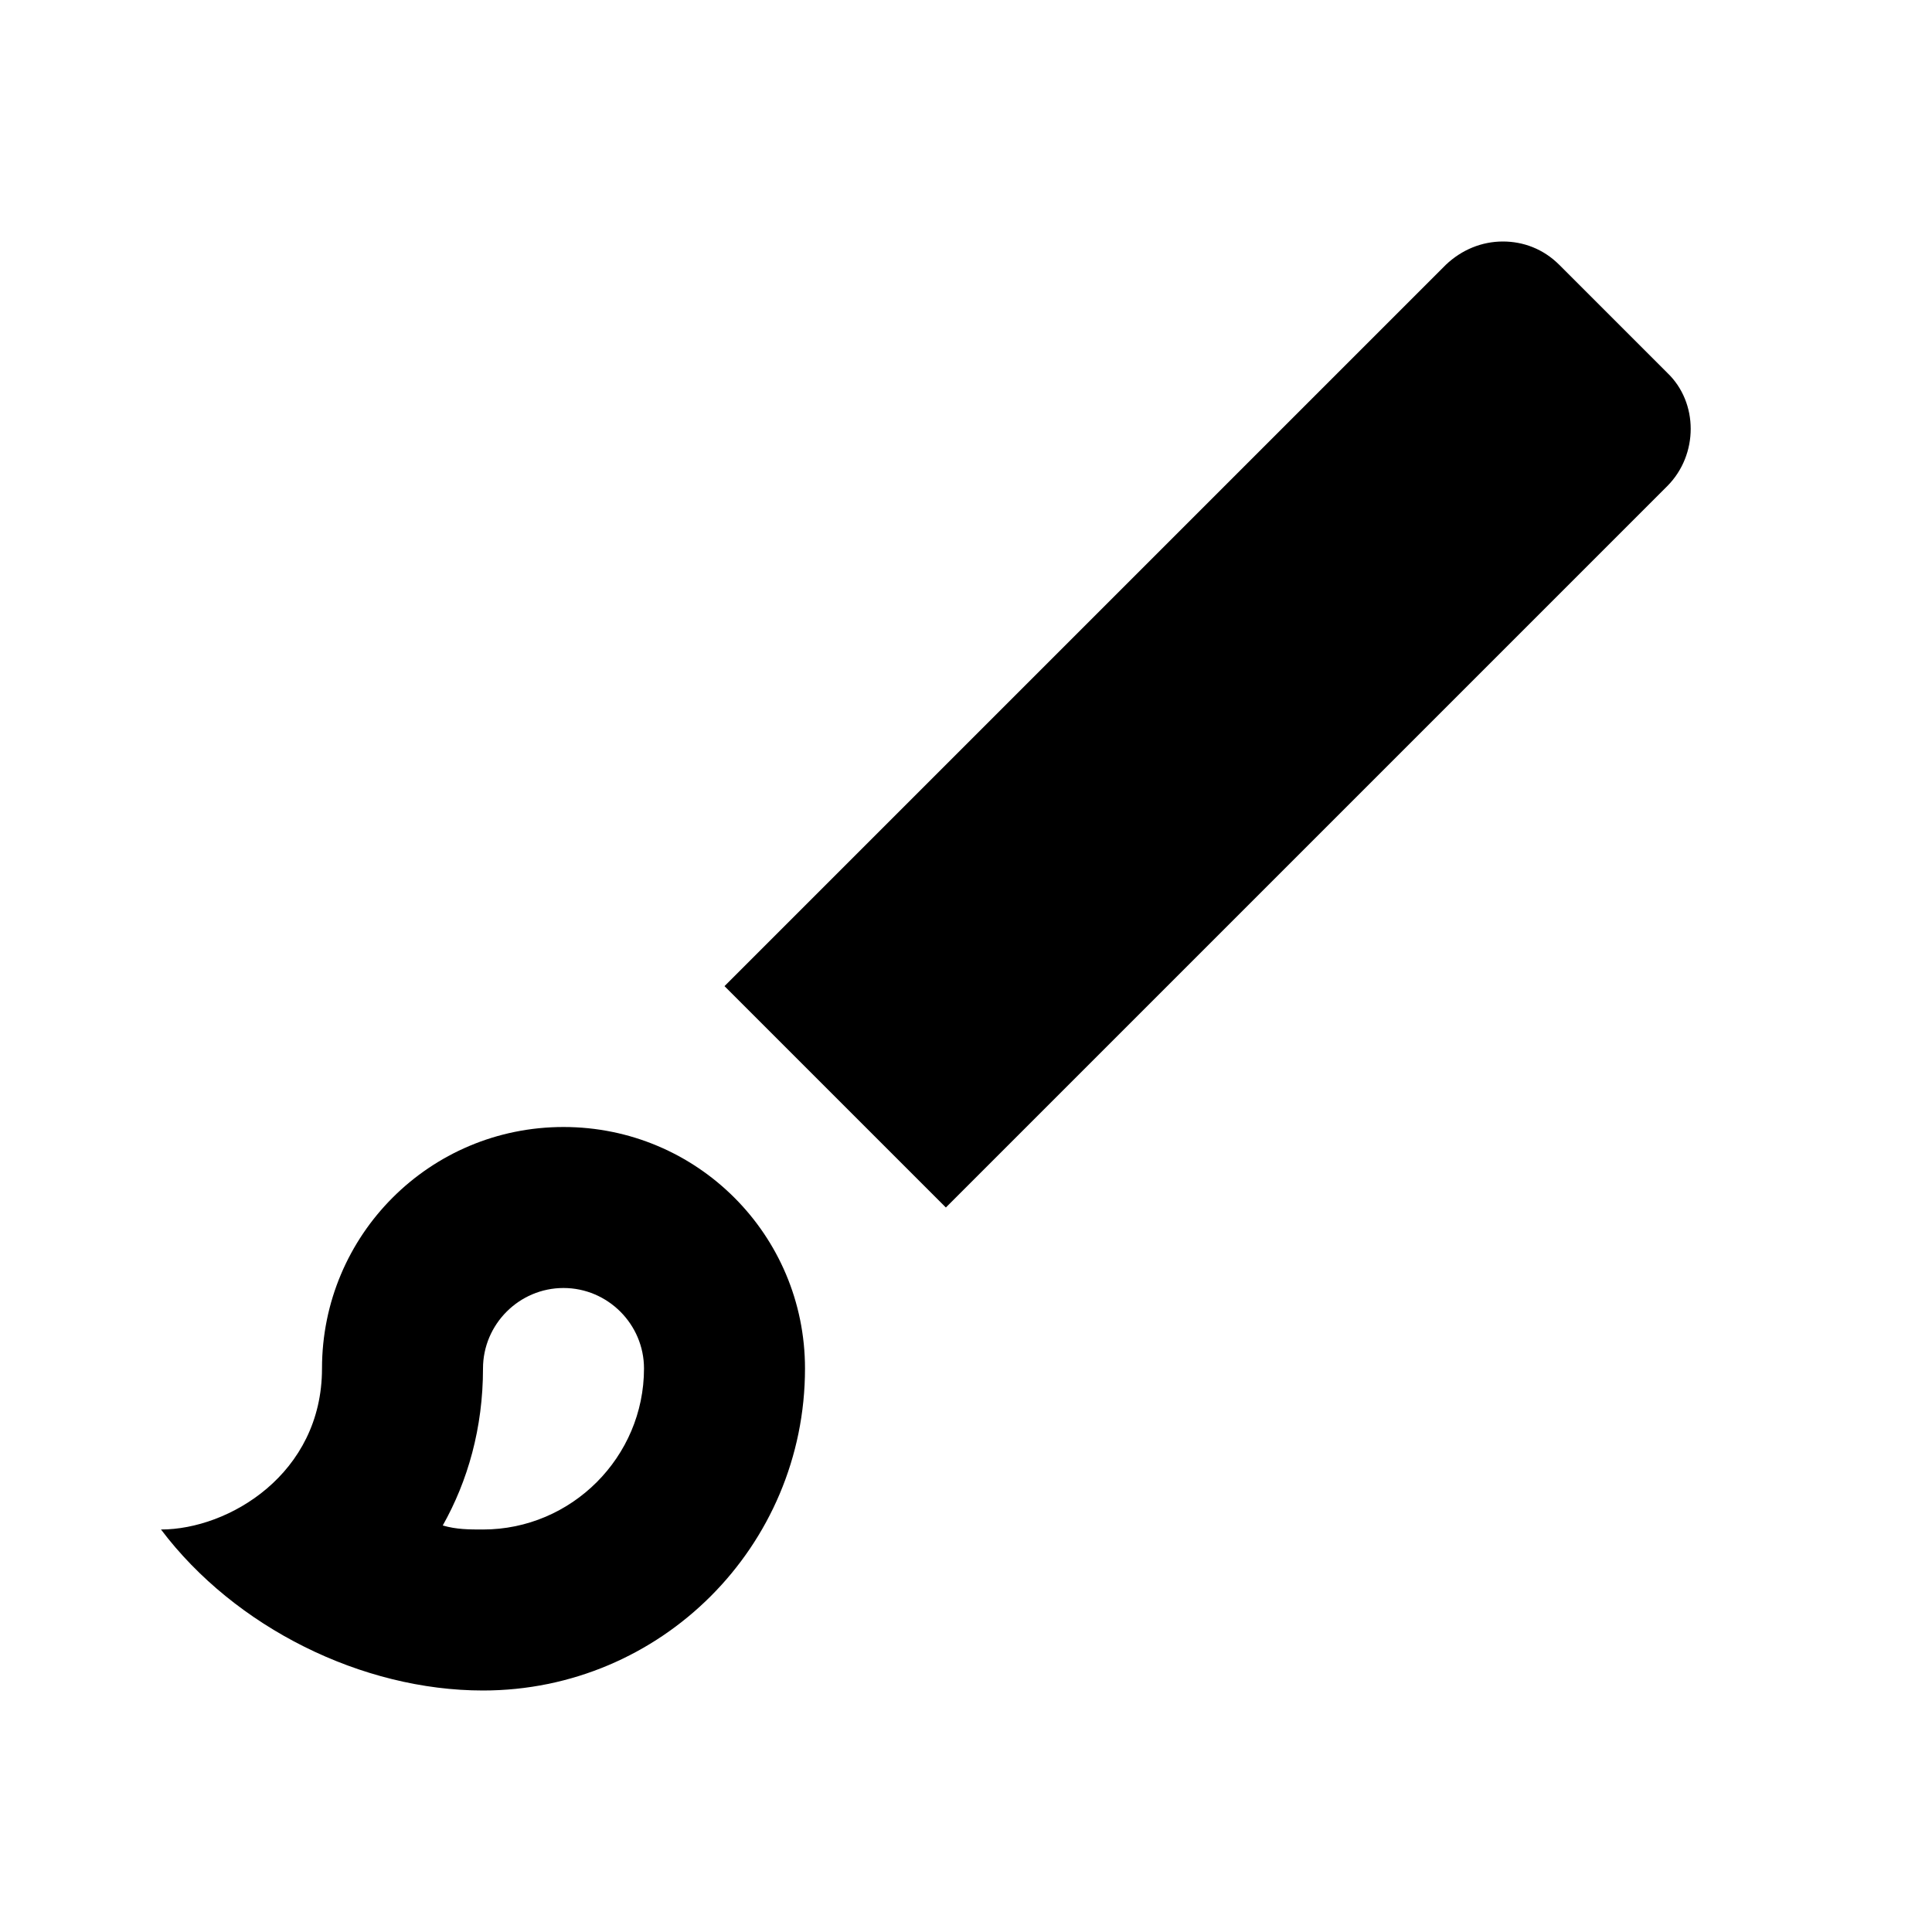
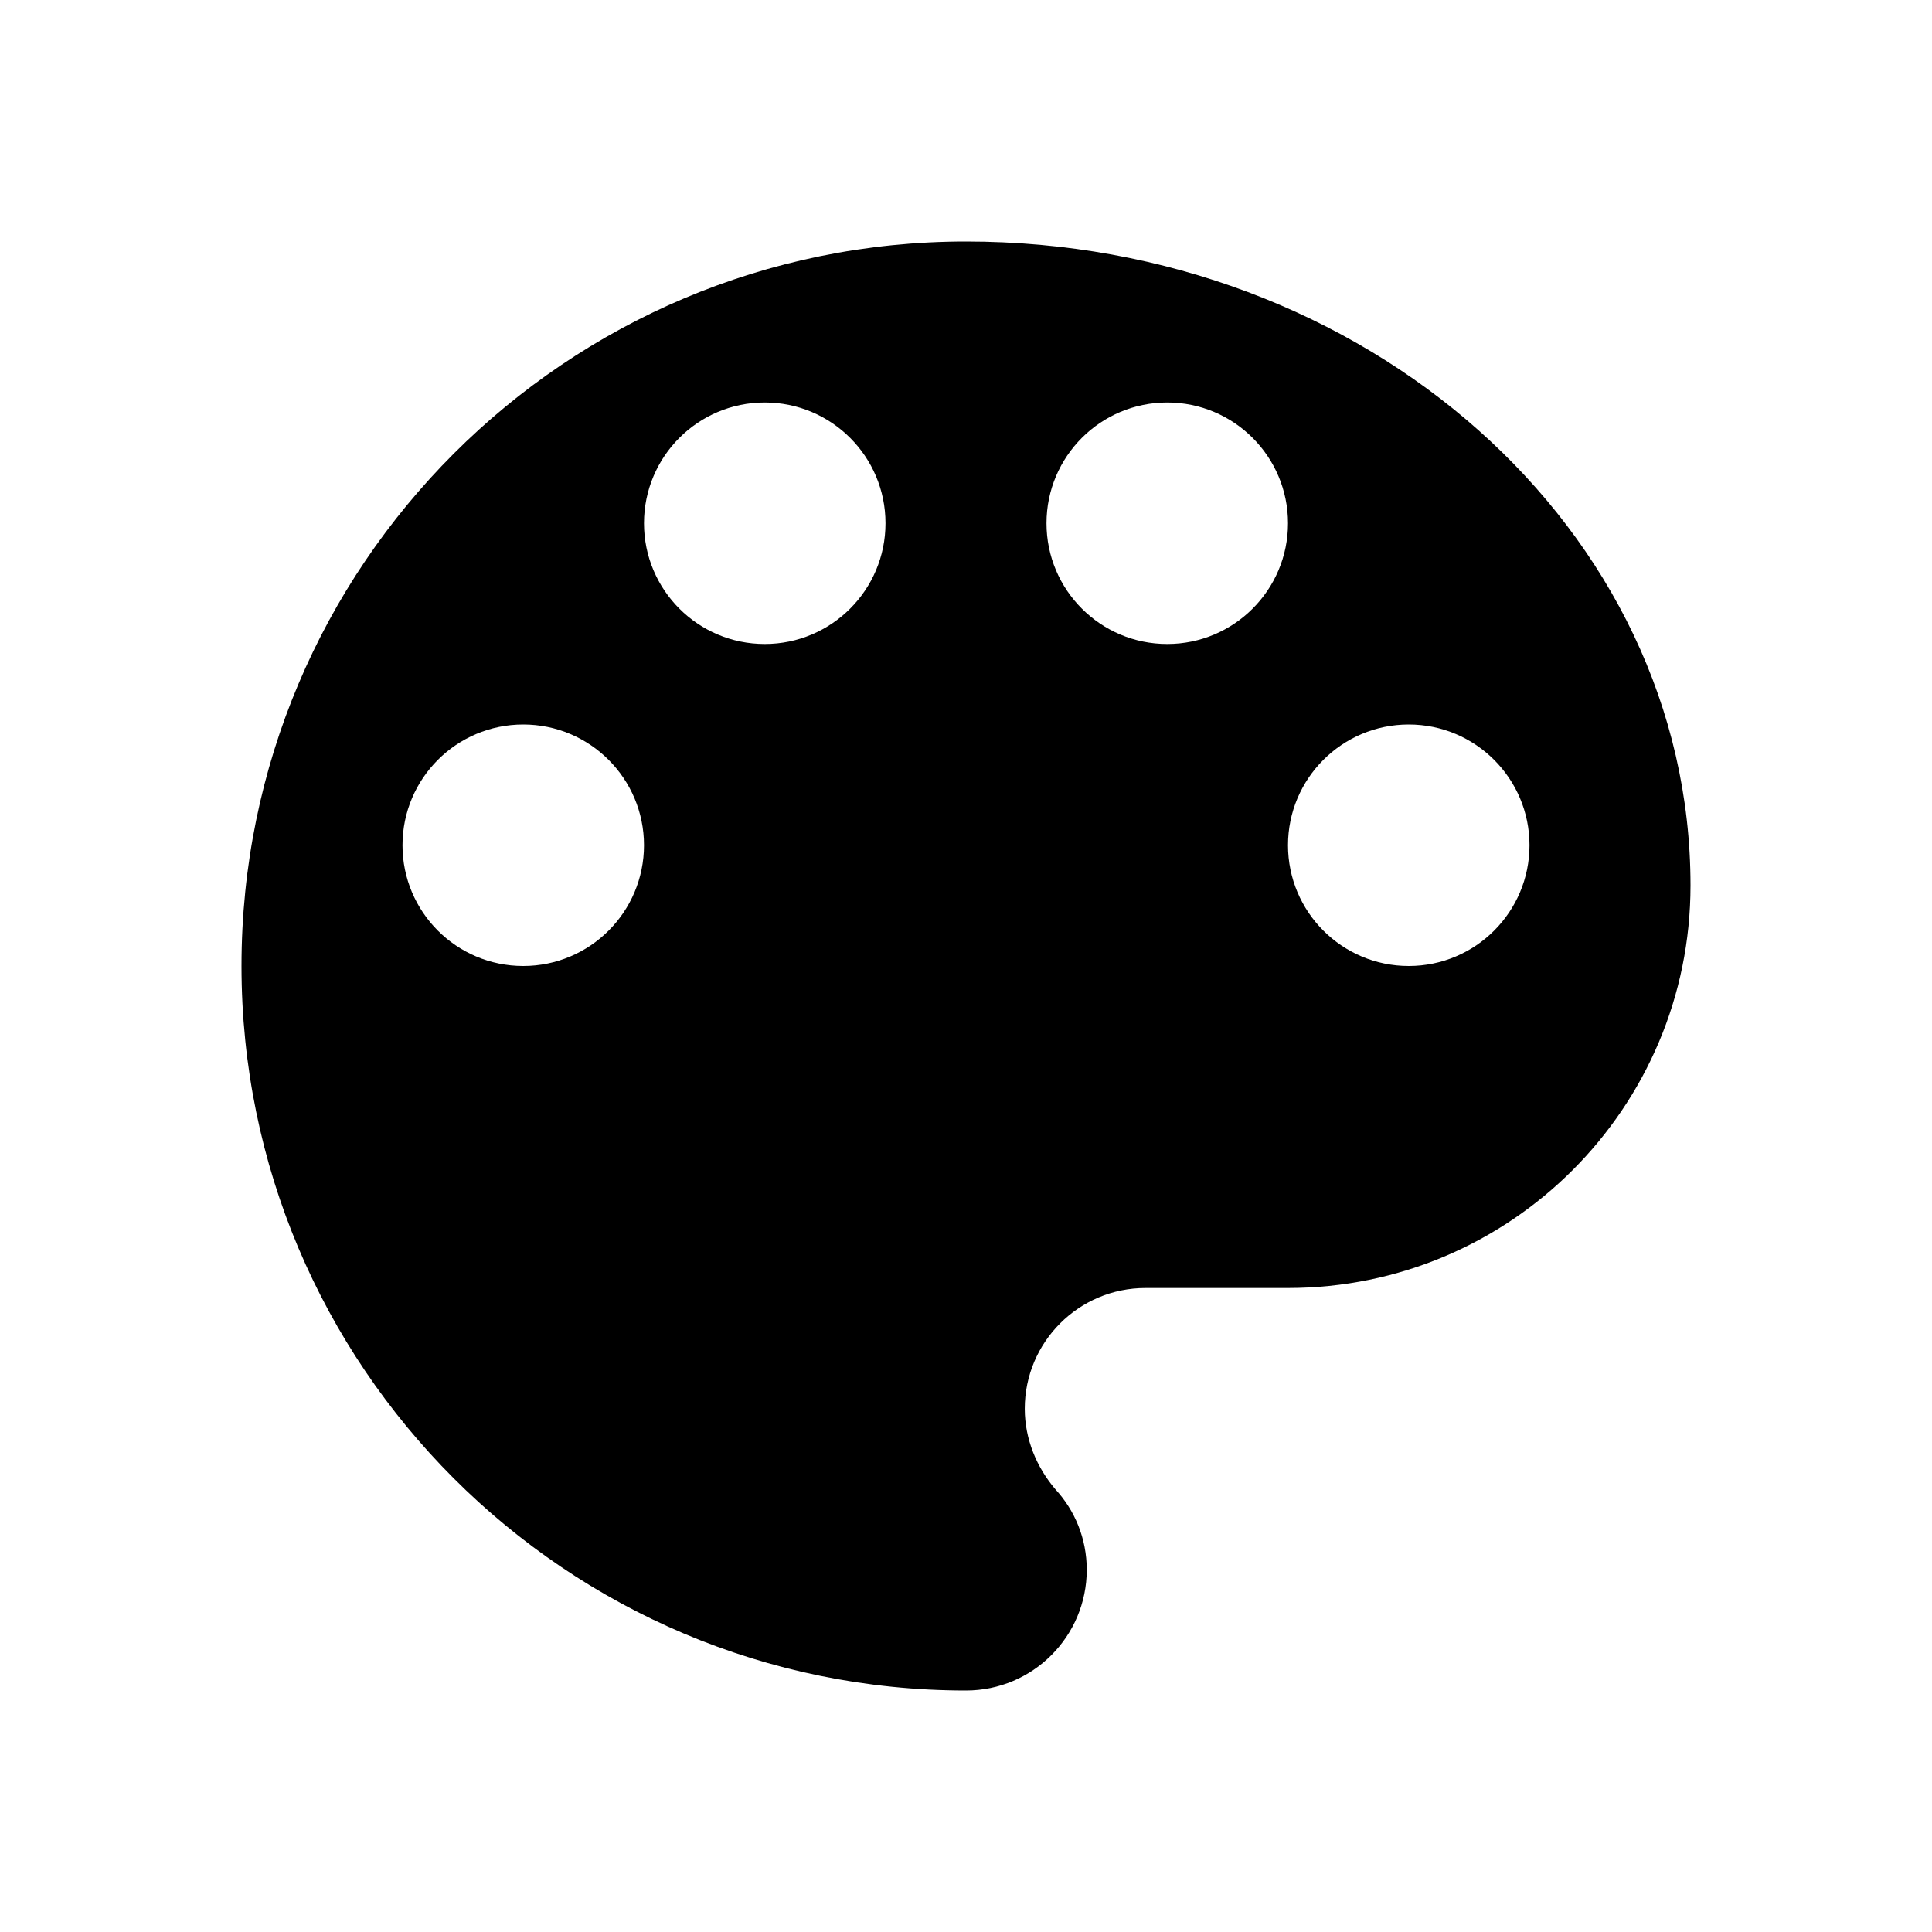
<svg xmlns="http://www.w3.org/2000/svg" viewBox="0 0 24 24" fill="#000">
-   <path d="M7 16C7.55 16 8 16.45 8 17C8 18.1 7.1 19 6 19C5.83 19 5.67 19 5.5 18.95C5.81 18.4 6 17.74 6 17C6 16.45 6.45 16 7 16M18.67 3C18.41 3 18.16 3.1 17.96 3.29L9 12.25L11.75 15L20.71 6.04C21.1 5.65 21.1 5 20.71 4.63L19.37 3.29C19.17 3.09 18.92 3 18.67 3M7 14C5.34 14 4 15.34 4 17C4 18.31 2.84 19 2 19C2.92 20.22 4.5 21 6 21C8.21 21 10 19.21 10 17C10 15.34 8.66 14 7 14Z" />
+   <path d="M17.5,12A1.5,1.5 0 0,1 16,10.5A1.5,1.5 0 0,1 17.5,9A1.5,1.5 0 0,1 19,10.5A1.5,1.5 0 0,1 17.5,12M14.5,8A1.5,1.5 0 0,1 13,6.5A1.5,1.5 0 0,1 14.5,5A1.5,1.5 0 0,1 16,6.5A1.5,1.5 0 0,1 14.5,8M9.5,8A1.5,1.5 0 0,1 8,6.5A1.5,1.5 0 0,1 9.5,5A1.5,1.5 0 0,1 11,6.5A1.5,1.5 0 0,1 9.5,8M6.5,12A1.5,1.5 0 0,1 5,10.5A1.5,1.5 0 0,1 6.5,9A1.5,1.5 0 0,1 8,10.5A1.5,1.5 0 0,1 6.5,12M12,3A9,9 0 0,0 3,12A9,9 0 0,0 12,21A1.5,1.5 0 0,0 13.5,19.5C13.5,19.11 13.35,18.76 13.11,18.5C12.88,18.23 12.73,17.88 12.73,17.5A1.5,1.5 0 0,1 14.23,16H16A5,5 0 0,0 21,11C21,6.58 16.97,3 12,3Z" />
</svg>
